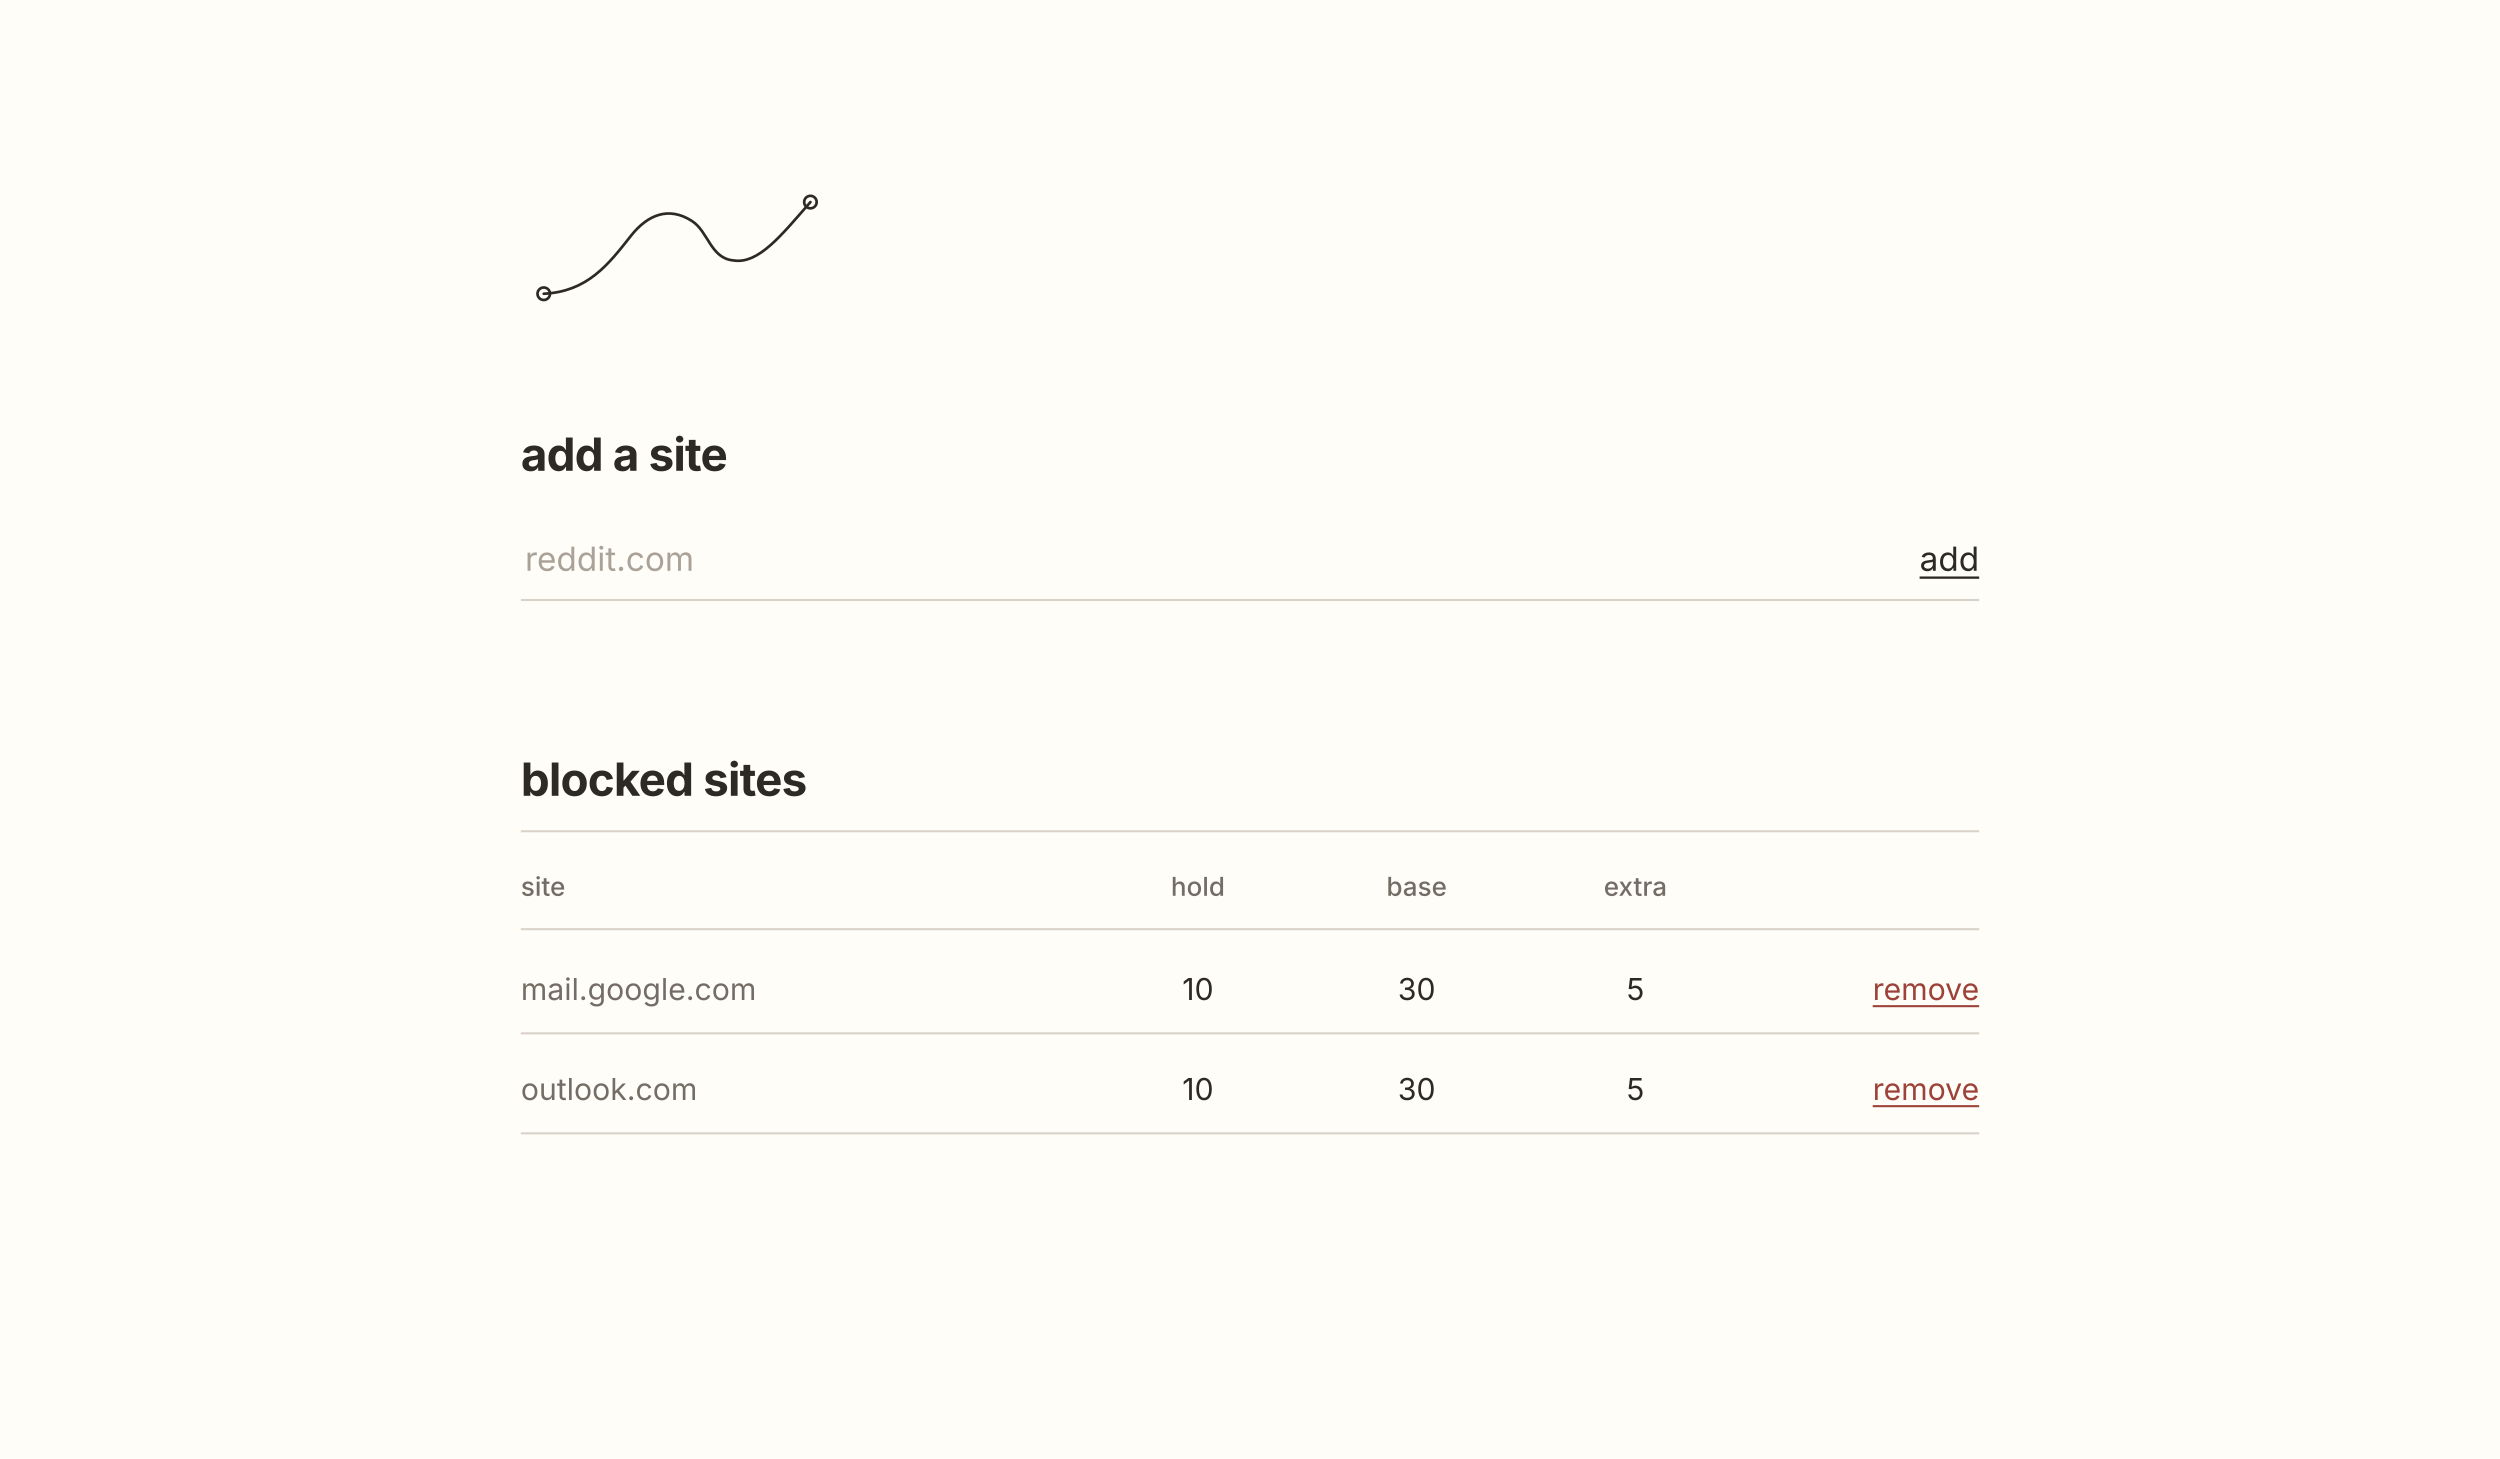
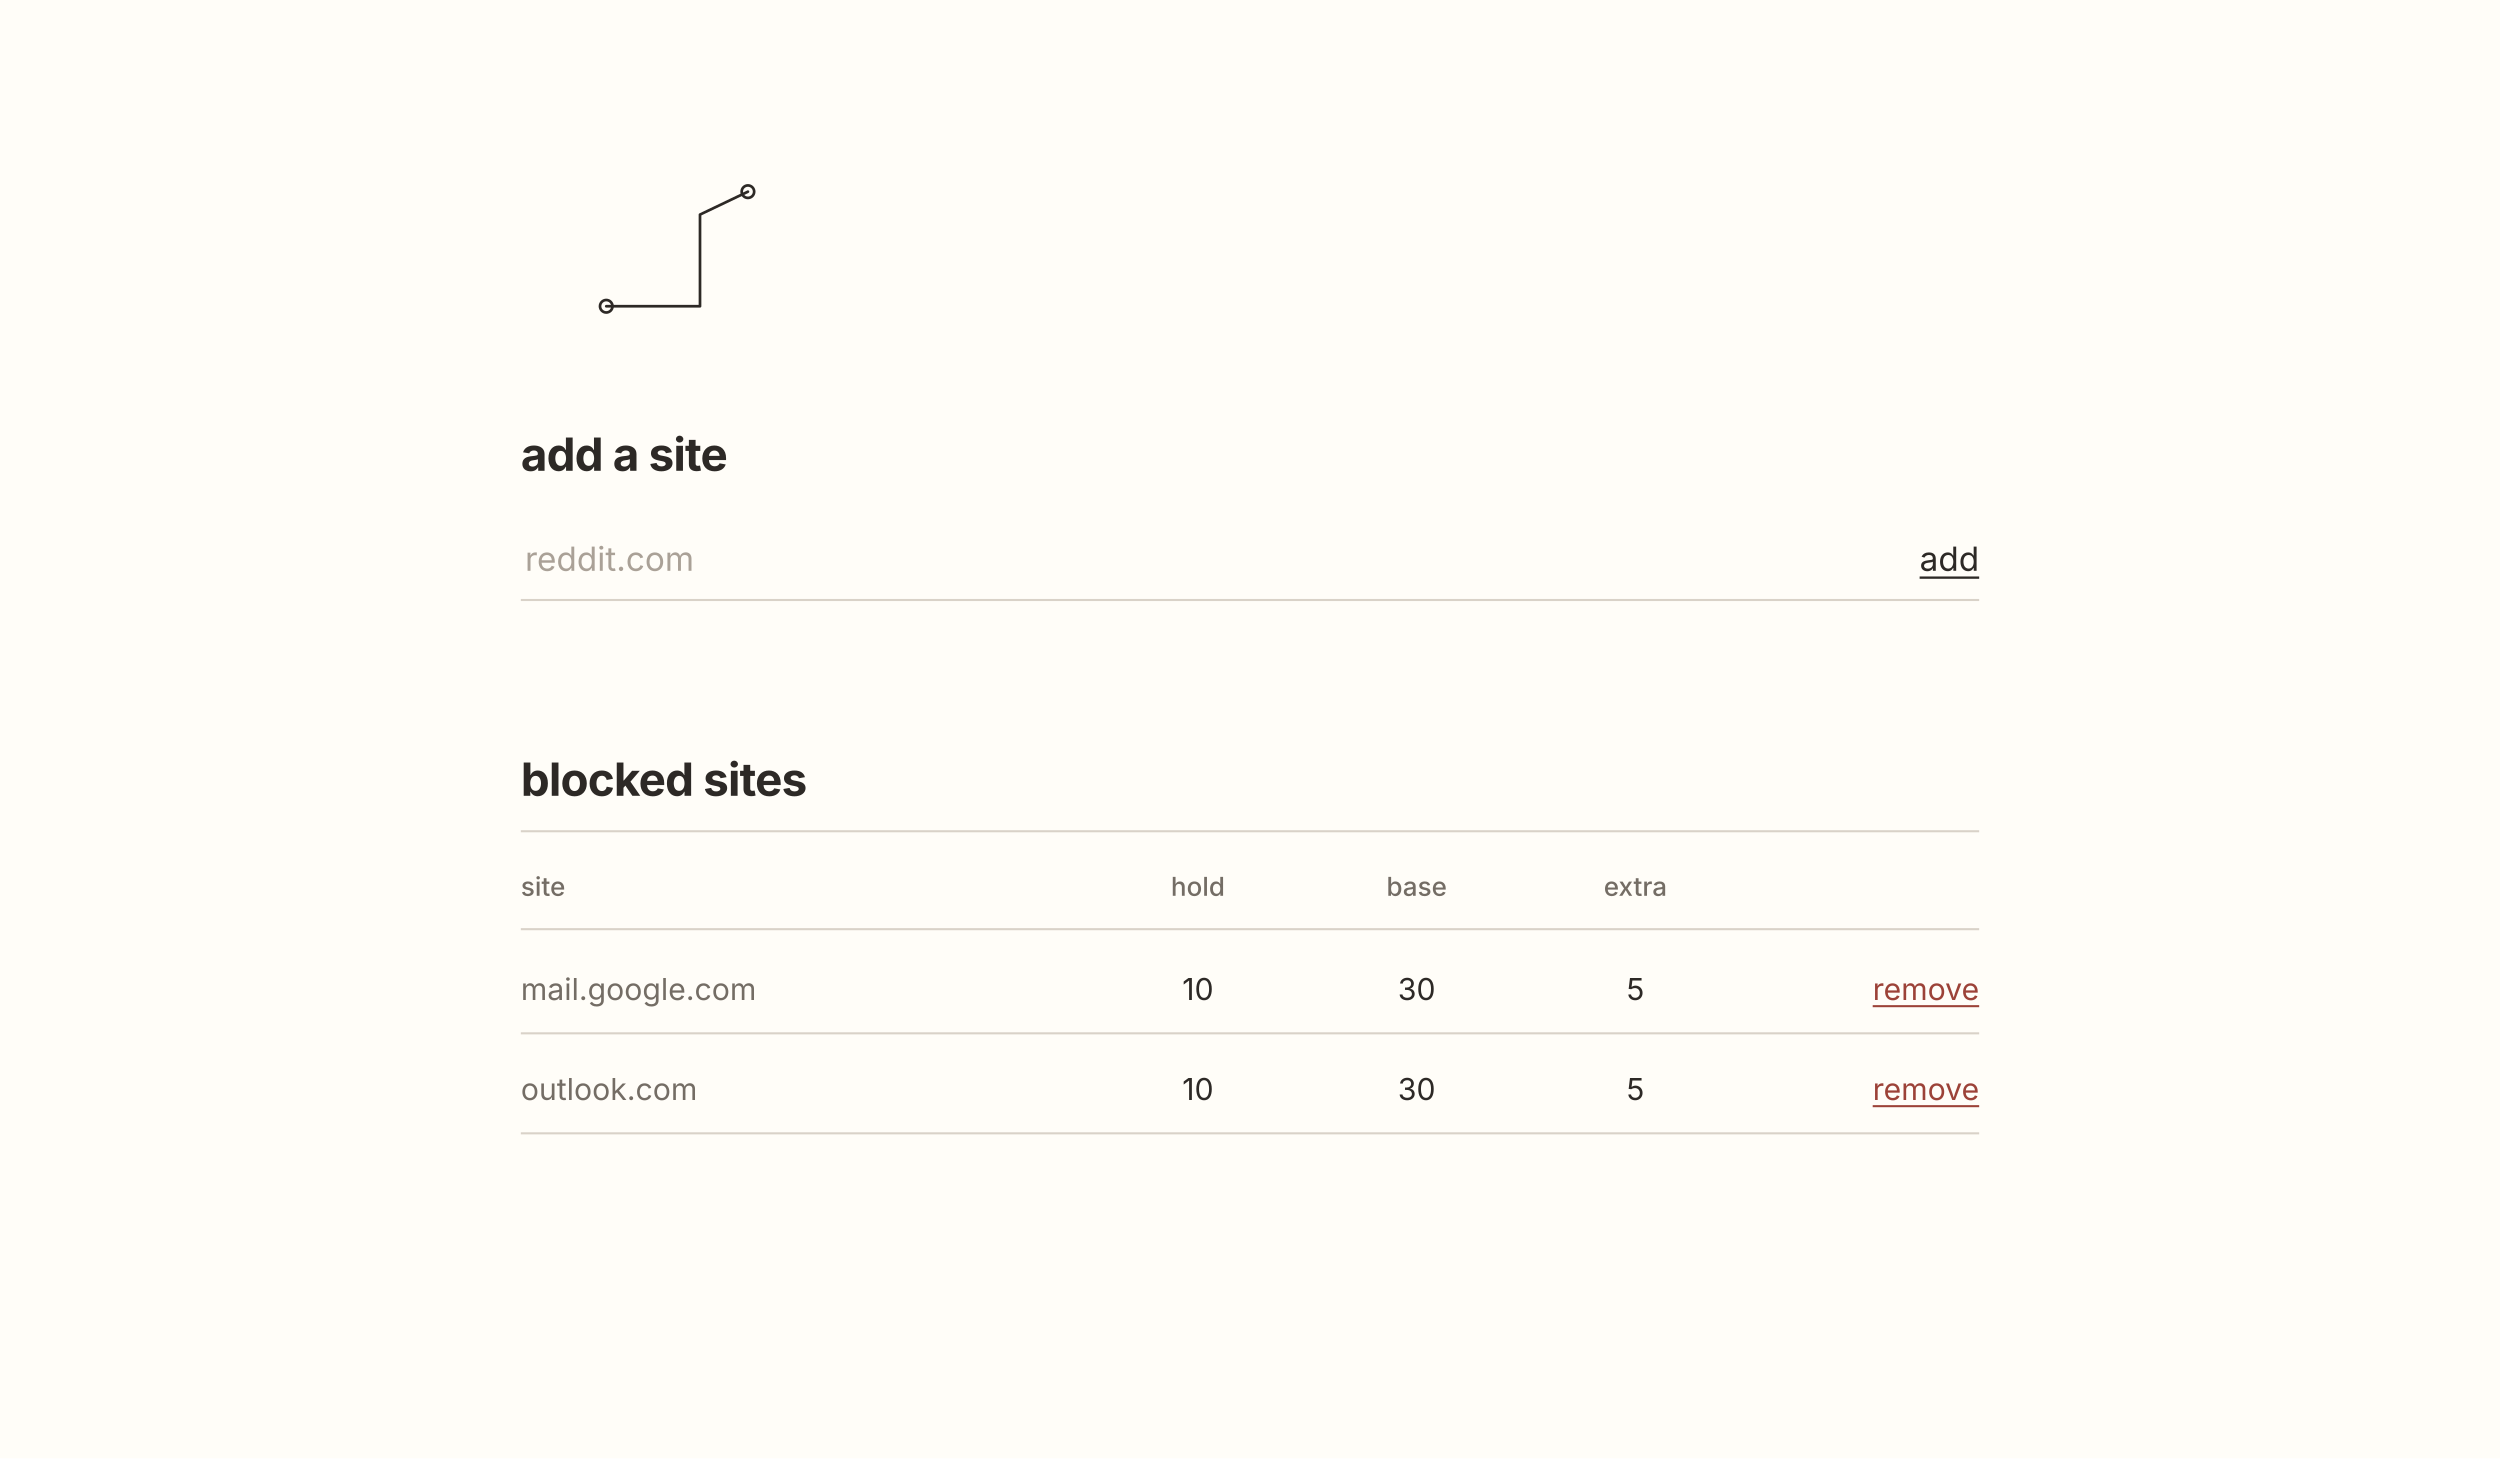
<svg xmlns="http://www.w3.org/2000/svg" viewBox="0 0 1200 700" role="img" aria-labelledby="title description">
  <rect width="1200" height="700" fill="#fffdf8" />
  <g transform="translate(250 84)" fill="none" stroke="#2d2926" stroke-linecap="round" stroke-linejoin="round" stroke-width="1.3">
-     <path d="M11 57c21-1 31-14 42-28 8-10 18-14 29-7 8 5 9 18 20 19 12 2 23-12 37-28" />
-     <circle cx="11" cy="57" r="3" />
-     <circle cx="139" cy="13" r="3" />
+     <path d="M41 63H86V19L109 8" />
+     <circle cx="41" cy="63" r="3" />
+     <circle cx="109" cy="8" r="3" />
  </g>
  <g font-family="system-ui, -apple-system, BlinkMacSystemFont, 'Segoe UI', sans-serif" fill="#2d2926">
    <text x="250" y="226" font-size="22" font-weight="650" letter-spacing="-0.4">add a site</text>
    <text x="252" y="274" font-size="16" fill="#aaa197">reddit.com</text>
    <text x="950" y="274" font-size="16" text-anchor="end" text-decoration="underline">add</text>
    <line x1="250" y1="288" x2="950" y2="288" stroke="#d9d2c8" stroke-width="1" />
    <text x="250" y="382" font-size="22" font-weight="650" letter-spacing="-0.4">blocked sites</text>
    <line x1="250" y1="399" x2="950" y2="399" stroke="#d9d2c8" stroke-width="1" />
    <g fill="#746d65" font-size="12.5" font-weight="500">
      <text x="250" y="430">site</text>
      <text x="575" y="430" text-anchor="middle">hold</text>
      <text x="680" y="430" text-anchor="middle">base</text>
      <text x="785" y="430" text-anchor="middle">extra</text>
    </g>
    <line x1="250" y1="446" x2="950" y2="446" stroke="#d9d2c8" stroke-width="1" />
    <g font-size="14.5" font-weight="400">
      <text x="250" y="480" fill="#746d65">mail.google.com</text>
      <text x="575" y="480" text-anchor="middle">10</text>
      <text x="680" y="480" text-anchor="middle">30</text>
      <text x="785" y="480" text-anchor="middle">5</text>
      <text x="950" y="480" text-anchor="end" fill="#9c4238" text-decoration="underline">remove</text>
      <text x="250" y="528" fill="#746d65">outlook.com</text>
      <text x="575" y="528" text-anchor="middle">10</text>
      <text x="680" y="528" text-anchor="middle">30</text>
      <text x="785" y="528" text-anchor="middle">5</text>
      <text x="950" y="528" text-anchor="end" fill="#9c4238" text-decoration="underline">remove</text>
    </g>
    <line x1="250" y1="496" x2="950" y2="496" stroke="#d9d2c8" stroke-width="1" />
    <line x1="250" y1="544" x2="950" y2="544" stroke="#d9d2c8" stroke-width="1" />
  </g>
</svg>
